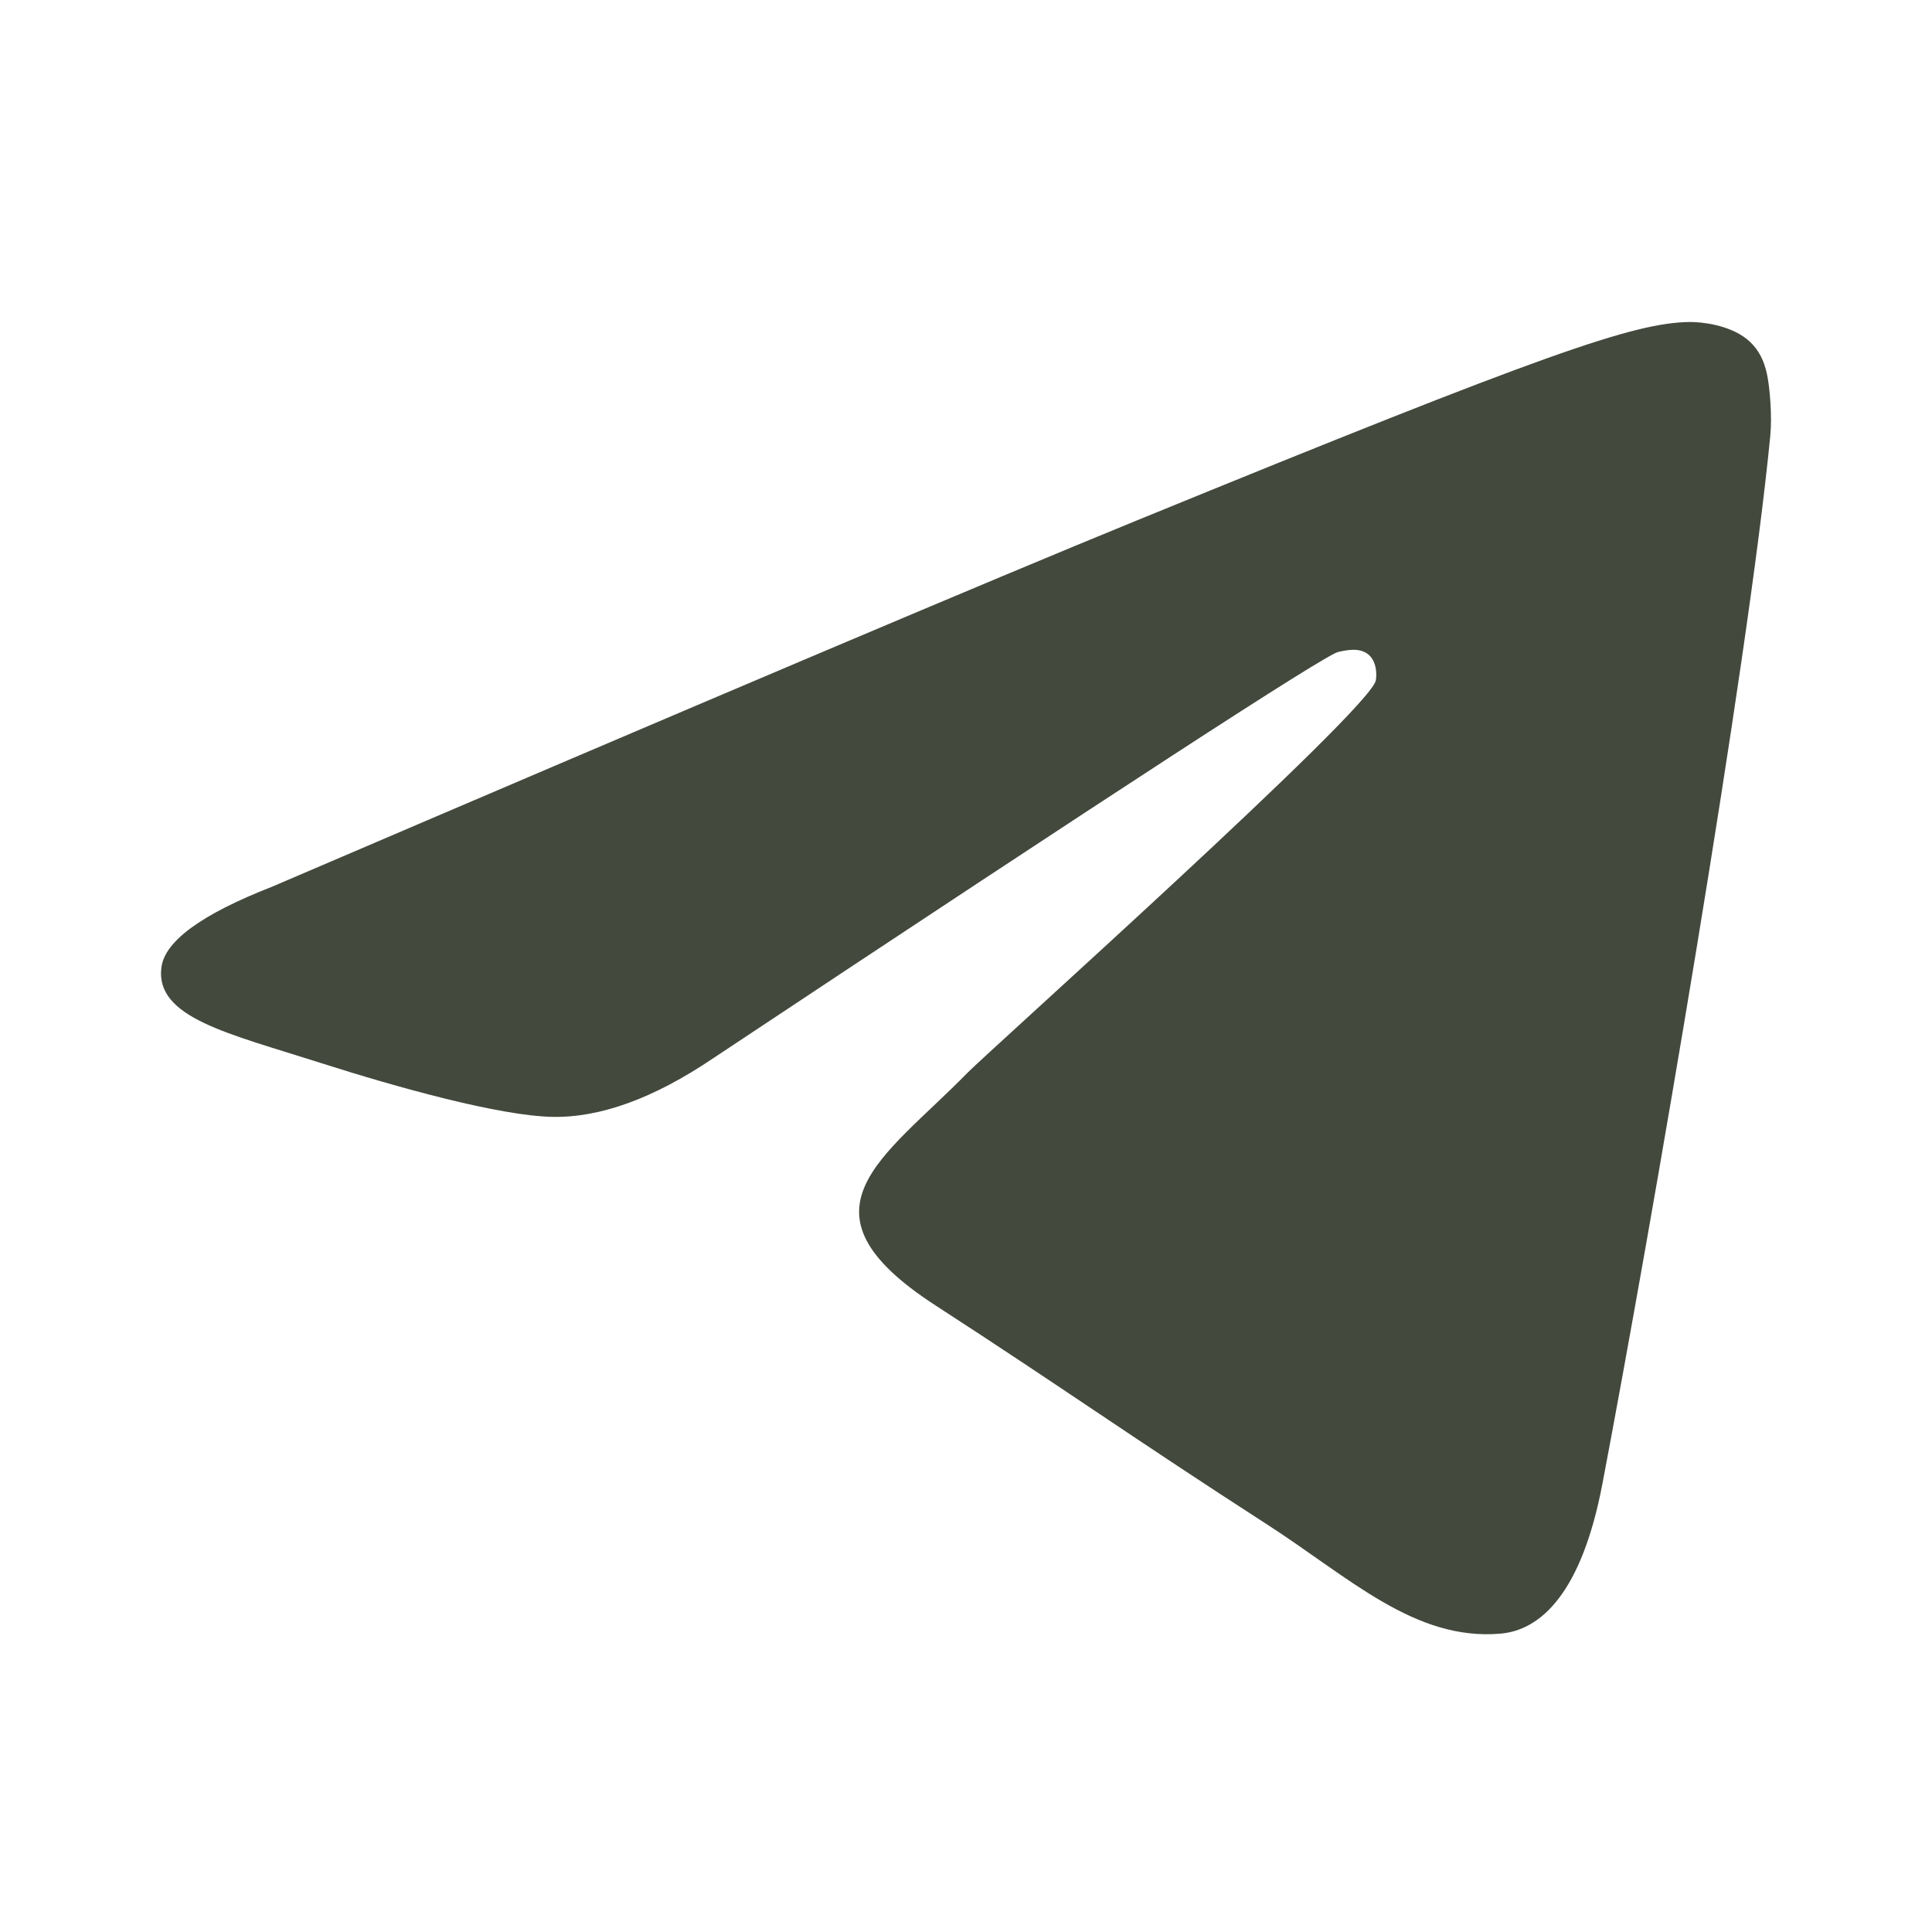
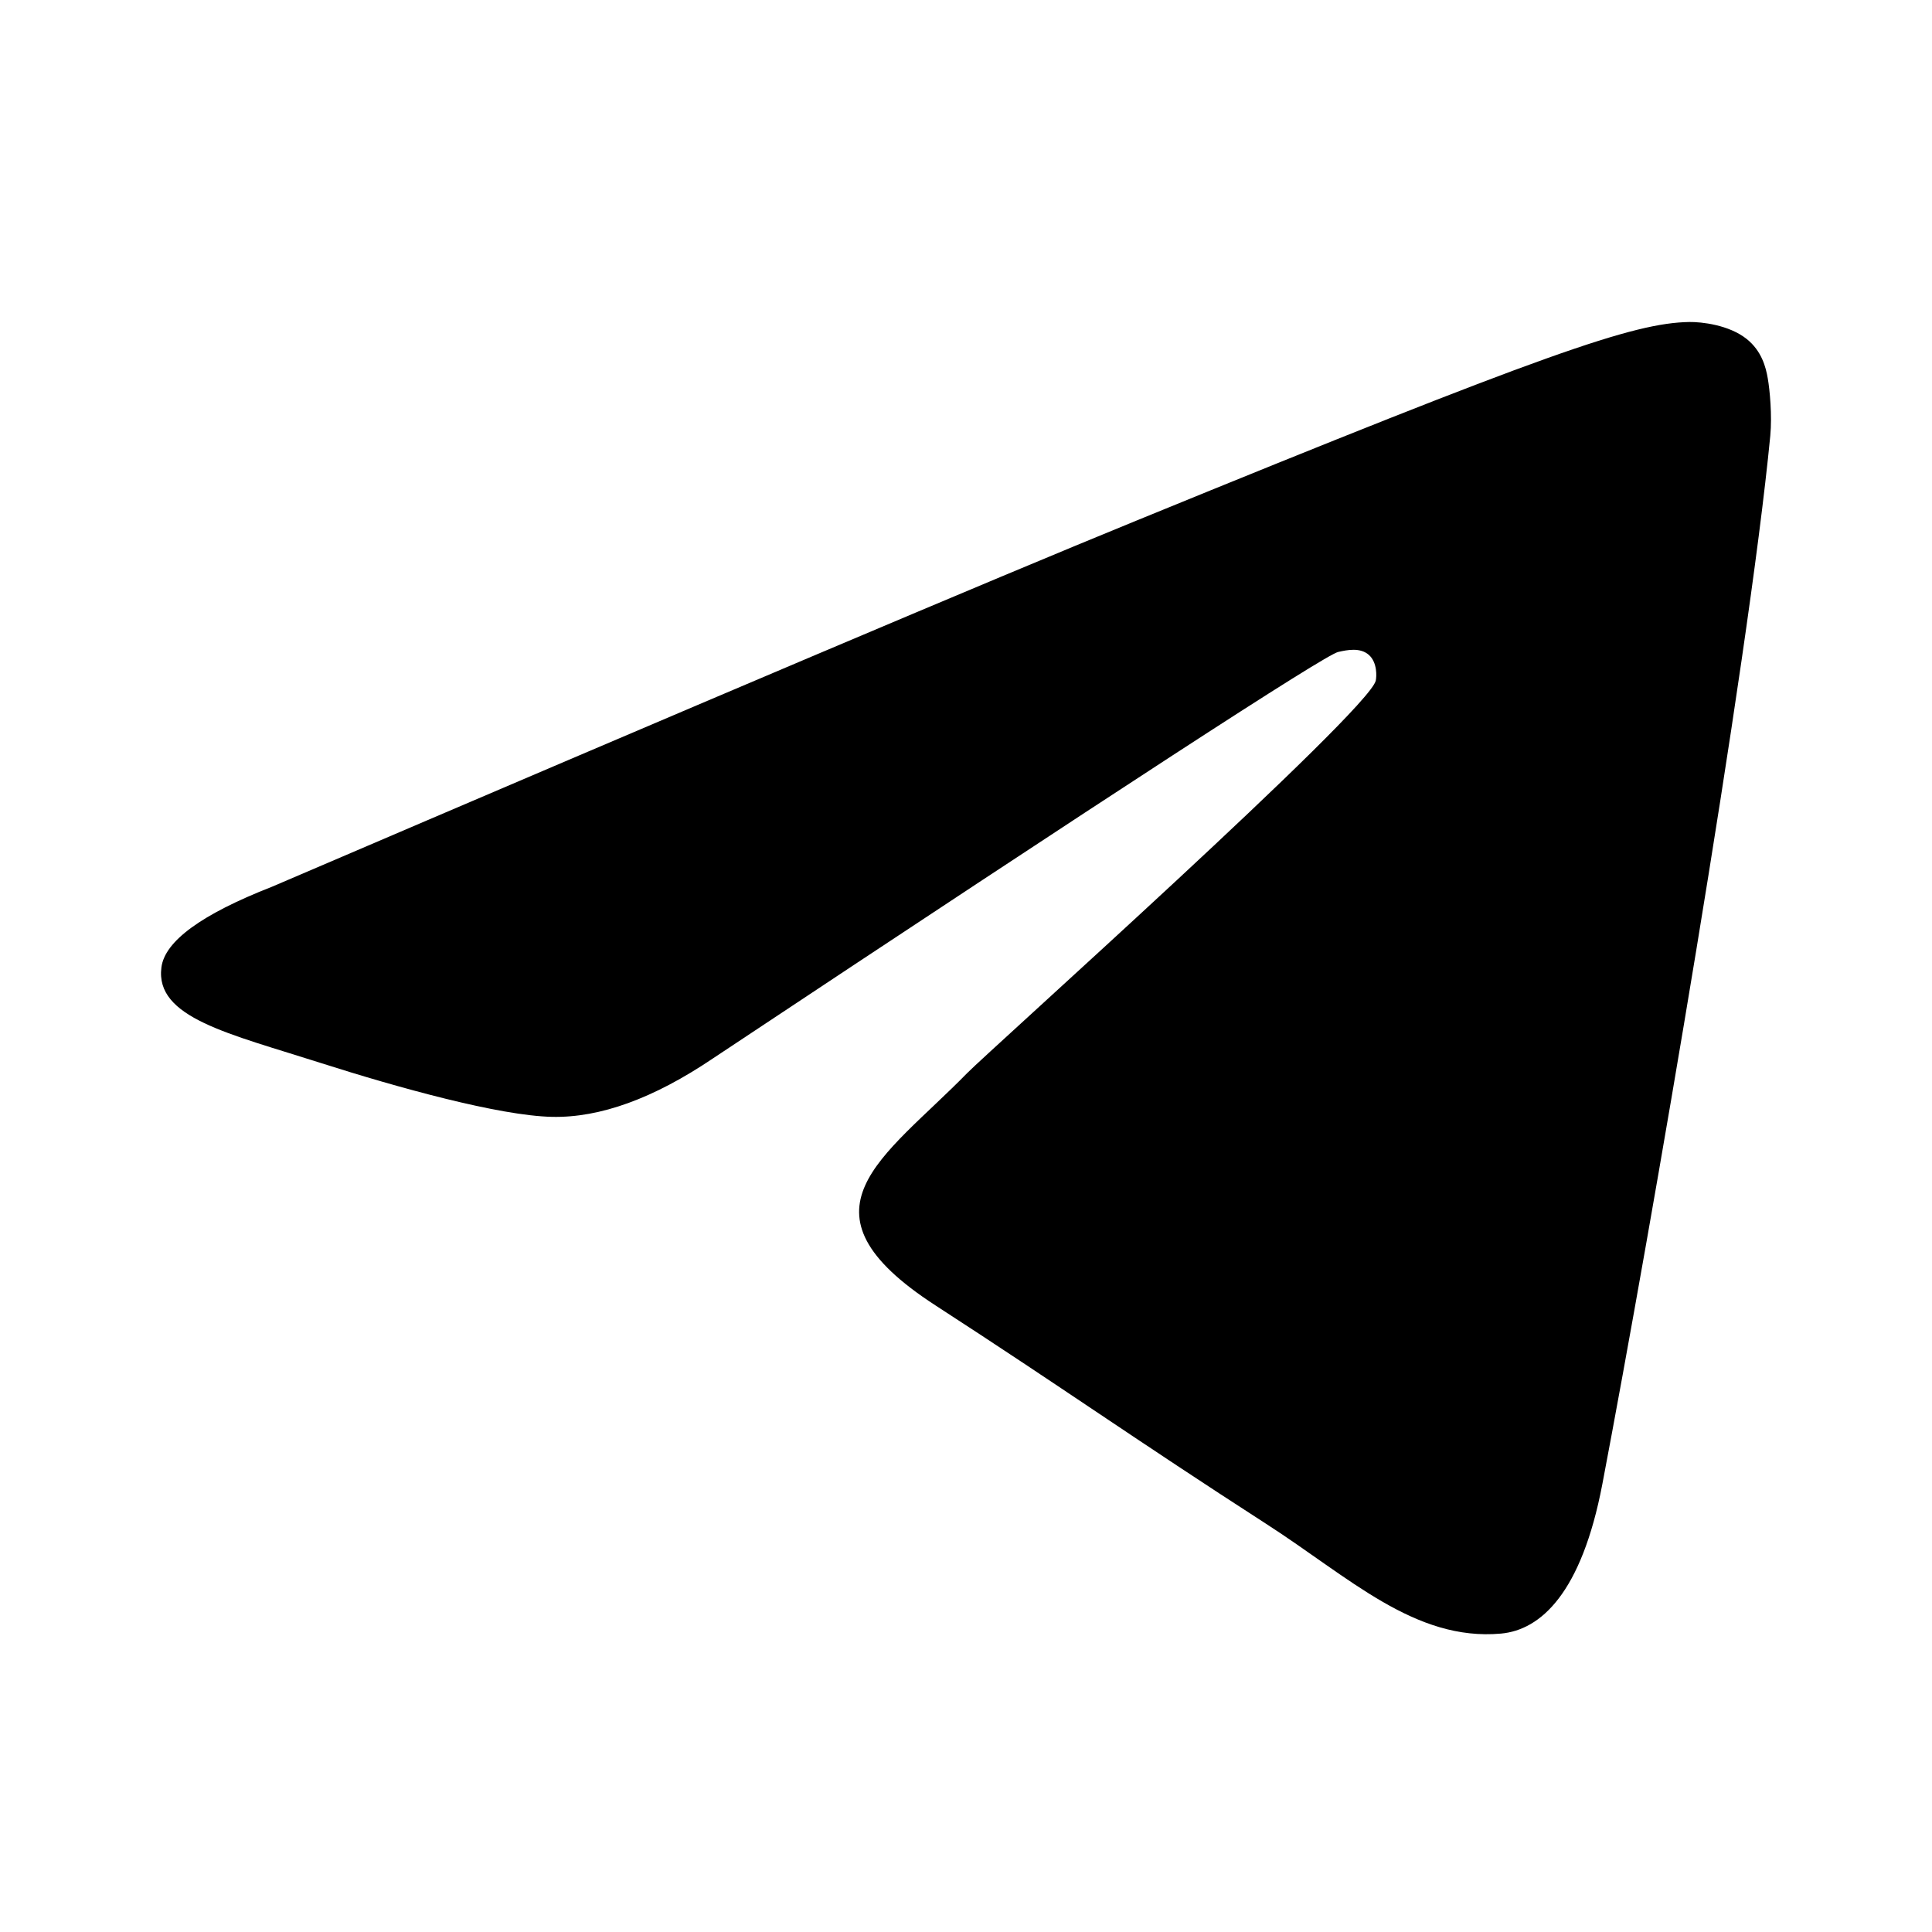
<svg xmlns="http://www.w3.org/2000/svg" width="24" height="24" viewBox="0 0 24 24" fill="none">
-   <path fill-rule="evenodd" clip-rule="evenodd" d="M3.375 11.017C8.744 8.717 12.323 7.2 14.115 6.468C19.229 4.376 20.292 4.012 20.985 4C21.137 3.998 21.477 4.035 21.698 4.211C21.884 4.36 21.936 4.56 21.96 4.701C21.985 4.842 22.015 5.163 21.991 5.414C21.714 8.278 20.515 15.228 19.905 18.436C19.646 19.793 19.138 20.248 18.646 20.293C17.576 20.389 16.765 19.597 15.729 18.93C14.108 17.885 13.192 17.234 11.619 16.215C9.801 15.036 10.979 14.389 12.015 13.33C12.287 13.053 16.999 8.838 17.09 8.456C17.101 8.408 17.112 8.23 17.004 8.135C16.896 8.041 16.738 8.073 16.623 8.099C16.46 8.135 13.871 9.818 8.855 13.149C8.12 13.645 7.454 13.887 6.858 13.874C6.2 13.86 4.935 13.508 3.995 13.208C2.842 12.839 1.925 12.644 2.005 12.018C2.046 11.692 2.503 11.358 3.375 11.017Z" fill="#43493D" />
+   <path fill-rule="evenodd" clip-rule="evenodd" d="M3.375 11.017C8.744 8.717 12.323 7.2 14.115 6.468C19.229 4.376 20.292 4.012 20.985 4C21.137 3.998 21.477 4.035 21.698 4.211C21.884 4.36 21.936 4.56 21.96 4.701C21.985 4.842 22.015 5.163 21.991 5.414C21.714 8.278 20.515 15.228 19.905 18.436C19.646 19.793 19.138 20.248 18.646 20.293C17.576 20.389 16.765 19.597 15.729 18.93C14.108 17.885 13.192 17.234 11.619 16.215C9.801 15.036 10.979 14.389 12.015 13.33C12.287 13.053 16.999 8.838 17.09 8.456C17.101 8.408 17.112 8.23 17.004 8.135C16.896 8.041 16.738 8.073 16.623 8.099C16.46 8.135 13.871 9.818 8.855 13.149C8.12 13.645 7.454 13.887 6.858 13.874C6.2 13.86 4.935 13.508 3.995 13.208C2.842 12.839 1.925 12.644 2.005 12.018C2.046 11.692 2.503 11.358 3.375 11.017Z" fill="black" />
</svg>
